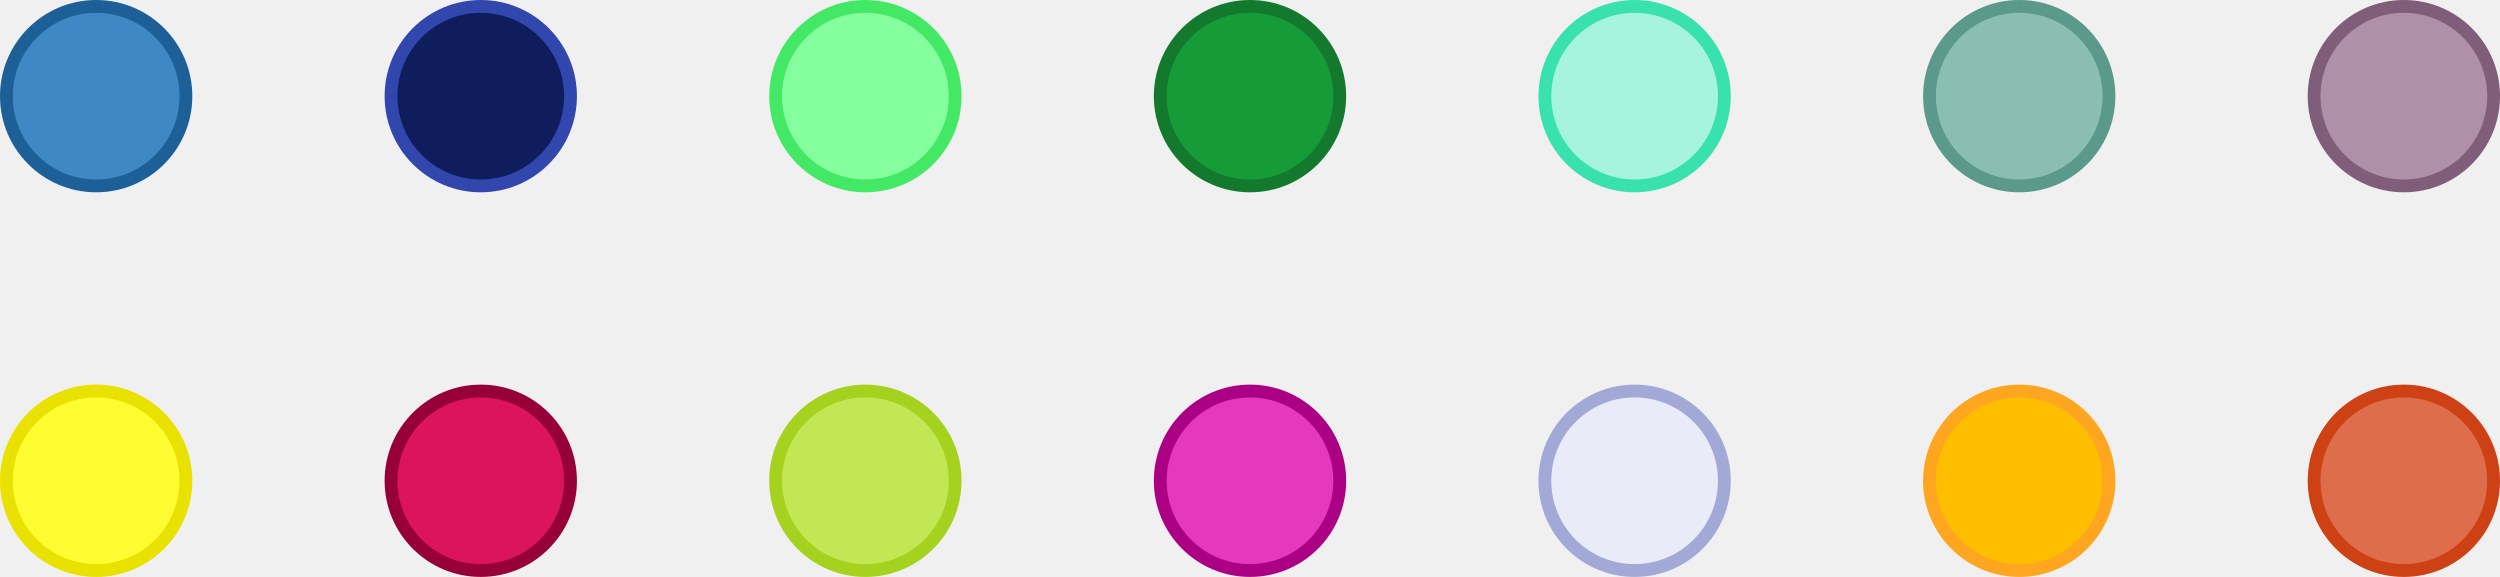
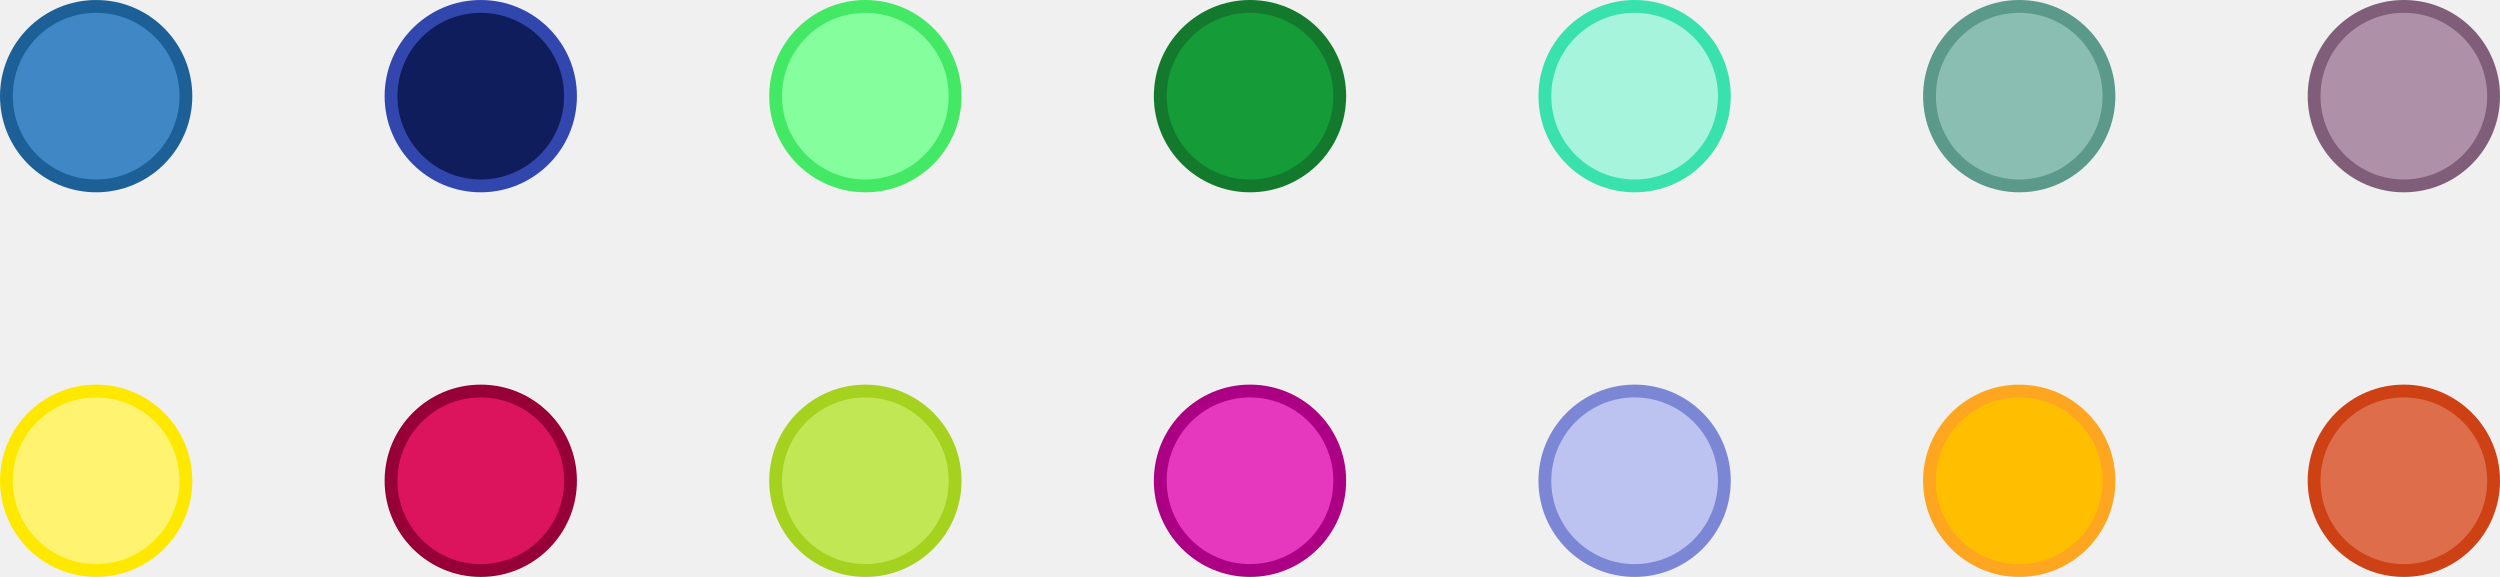
<svg xmlns="http://www.w3.org/2000/svg" xmlns:xlink="http://www.w3.org/1999/xlink" width="195px" height="45px" viewBox="0 0 195 45" version="1.1">
  <defs>
    <path d="M7.5,15 C11.642,15 15,11.642 15,7.5 C15,3.358 11.642,0 7.5,0 C3.358,0 0,3.358 0,7.5 C0,11.642 3.358,15 7.5,15 Z" id="path-1" />
    <mask id="mask-2" maskContentUnits="userSpaceOnUse" maskUnits="objectBoundingBox" x="0" y="0" width="15" height="15" fill="white">
      <use xlink:href="#path-1" />
    </mask>
    <path d="M7.5,45 C11.642,45 15,41.642 15,37.5 C15,33.358 11.642,30 7.5,30 C3.358,30 0,33.358 0,37.5 C0,41.642 3.358,45 7.5,45 Z" id="path-3" />
    <mask id="mask-4" maskContentUnits="userSpaceOnUse" maskUnits="objectBoundingBox" x="0" y="0" width="15" height="15" fill="white">
      <use xlink:href="#path-3" />
    </mask>
    <path d="M37.5,15 C41.642,15 45,11.642 45,7.5 C45,3.358 41.642,0 37.5,0 C33.358,0 30,3.358 30,7.5 C30,11.642 33.358,15 37.5,15 Z" id="path-5" />
    <mask id="mask-6" maskContentUnits="userSpaceOnUse" maskUnits="objectBoundingBox" x="0" y="0" width="15" height="15" fill="white">
      <use xlink:href="#path-5" />
    </mask>
    <path d="M37.5,45 C41.642,45 45,41.642 45,37.5 C45,33.358 41.642,30 37.5,30 C33.358,30 30,33.358 30,37.5 C30,41.642 33.358,45 37.5,45 Z" id="path-7" />
    <mask id="mask-8" maskContentUnits="userSpaceOnUse" maskUnits="objectBoundingBox" x="0" y="0" width="15" height="15" fill="white">
      <use xlink:href="#path-7" />
    </mask>
    <path d="M67.5,15 C71.642,15 75,11.642 75,7.5 C75,3.358 71.642,0 67.5,0 C63.358,0 60,3.358 60,7.5 C60,11.642 63.358,15 67.5,15 Z" id="path-9" />
    <mask id="mask-10" maskContentUnits="userSpaceOnUse" maskUnits="objectBoundingBox" x="0" y="0" width="15" height="15" fill="white">
      <use xlink:href="#path-9" />
    </mask>
    <path d="M67.5,45 C71.642,45 75,41.642 75,37.5 C75,33.358 71.642,30 67.5,30 C63.358,30 60,33.358 60,37.5 C60,41.642 63.358,45 67.5,45 Z" id="path-11" />
    <mask id="mask-12" maskContentUnits="userSpaceOnUse" maskUnits="objectBoundingBox" x="0" y="0" width="15" height="15" fill="white">
      <use xlink:href="#path-11" />
    </mask>
    <path d="M97.5,15 C101.642,15 105,11.642 105,7.5 C105,3.358 101.642,0 97.5,0 C93.358,0 90,3.358 90,7.5 C90,11.642 93.358,15 97.5,15 Z" id="path-13" />
    <mask id="mask-14" maskContentUnits="userSpaceOnUse" maskUnits="objectBoundingBox" x="0" y="0" width="15" height="15" fill="white">
      <use xlink:href="#path-13" />
    </mask>
    <path d="M97.5,45 C101.642,45 105,41.642 105,37.5 C105,33.358 101.642,30 97.5,30 C93.358,30 90,33.358 90,37.5 C90,41.642 93.358,45 97.5,45 Z" id="path-15" />
    <mask id="mask-16" maskContentUnits="userSpaceOnUse" maskUnits="objectBoundingBox" x="0" y="0" width="15" height="15" fill="white">
      <use xlink:href="#path-15" />
    </mask>
    <path d="M127.5,15 C131.642,15 135,11.642 135,7.5 C135,3.358 131.642,0 127.5,0 C123.358,0 120,3.358 120,7.5 C120,11.642 123.358,15 127.5,15 Z" id="path-17" />
    <mask id="mask-18" maskContentUnits="userSpaceOnUse" maskUnits="objectBoundingBox" x="0" y="0" width="15" height="15" fill="white">
      <use xlink:href="#path-17" />
    </mask>
    <path d="M127.5,45 C131.642,45 135,41.642 135,37.5 C135,33.358 131.642,30 127.5,30 C123.358,30 120,33.358 120,37.5 C120,41.642 123.358,45 127.5,45 Z" id="path-19" />
    <mask id="mask-20" maskContentUnits="userSpaceOnUse" maskUnits="objectBoundingBox" x="0" y="0" width="15" height="15" fill="white">
      <use xlink:href="#path-19" />
    </mask>
    <path d="M157.5,15 C161.642,15 165,11.642 165,7.5 C165,3.358 161.642,0 157.5,0 C153.358,0 150,3.358 150,7.5 C150,11.642 153.358,15 157.5,15 Z" id="path-21" />
    <mask id="mask-22" maskContentUnits="userSpaceOnUse" maskUnits="objectBoundingBox" x="0" y="0" width="15" height="15" fill="white">
      <use xlink:href="#path-21" />
    </mask>
    <path d="M157.5,45 C161.642,45 165,41.642 165,37.5 C165,33.358 161.642,30 157.5,30 C153.358,30 150,33.358 150,37.5 C150,41.642 153.358,45 157.5,45 Z" id="path-23" />
    <mask id="mask-24" maskContentUnits="userSpaceOnUse" maskUnits="objectBoundingBox" x="0" y="0" width="15" height="15" fill="white">
      <use xlink:href="#path-23" />
    </mask>
    <path d="M187.5,15 C191.642,15 195,11.642 195,7.5 C195,3.358 191.642,0 187.5,0 C183.358,0 180,3.358 180,7.5 C180,11.642 183.358,15 187.5,15 Z" id="path-25" />
    <mask id="mask-26" maskContentUnits="userSpaceOnUse" maskUnits="objectBoundingBox" x="0" y="0" width="15" height="15" fill="white">
      <use xlink:href="#path-25" />
    </mask>
    <path d="M187.5,45 C191.642,45 195,41.642 195,37.5 C195,33.358 191.642,30 187.5,30 C183.358,30 180,33.358 180,37.5 C180,41.642 183.358,45 187.5,45 Z" id="path-27" />
    <mask id="mask-28" maskContentUnits="userSpaceOnUse" maskUnits="objectBoundingBox" x="0" y="0" width="15" height="15" fill="white">
      <use xlink:href="#path-27" />
    </mask>
  </defs>
  <g id="Welcome" stroke="none" stroke-width="1" fill="none" fill-rule="evenodd">
    <g id="map-marker-sprite" stroke-width="2">
      <use id="Oval-2-Copy-14" stroke="#1D6098" mask="url(#mask-2)" fill="#3F88C5" xlink:href="#path-1" />
-       <use id="Oval-2-Copy-15" stroke="#E9E100" mask="url(#mask-4)" fill="#FFFC31" xlink:href="#path-3" />
+       <use id="Oval-2-Copy-15" stroke="#FFE800" mask="url(#mask-4)" fill="#FFF370" xlink:href="#path-3" />
      <use id="Oval-2-Copy-16" stroke="#3147AE" mask="url(#mask-6)" fill="#0F1D5D" xlink:href="#path-5" />
      <use id="Oval-2-Copy-17" stroke="#960037" mask="url(#mask-8)" fill="#DC135D" xlink:href="#path-7" />
      <use id="Oval-2-Copy-18" stroke="#43E965" mask="url(#mask-10)" fill="#85FF9E" xlink:href="#path-9" />
      <use id="Oval-2-Copy-19" stroke="#A4D21E" mask="url(#mask-12)" fill="#C2E755" xlink:href="#path-11" />
      <use id="Oval-2-Copy-20" stroke="#12792D" mask="url(#mask-14)" fill="#159C39" xlink:href="#path-13" />
      <use id="Oval-2-Copy-21" stroke="#AB0084" mask="url(#mask-16)" fill="#E637BF" xlink:href="#path-15" />
      <use id="Oval-2-Copy-22" stroke="#39E1AD" mask="url(#mask-18)" fill="#A6F4DC" xlink:href="#path-17" />
-       <use id="Oval-2-Copy-23" stroke="#A2A9D6" mask="url(#mask-20)" fill="#E9EBF8" xlink:href="#path-19" />
+       <use id="Oval-2-Copy-23" stroke="#7B87D4" mask="url(#mask-20)" fill="#BCC3F1" xlink:href="#path-19" />
      <use id="Oval-2-Copy-24" stroke="#5B998A" mask="url(#mask-22)" fill="#8BBEB2" xlink:href="#path-21" />
      <use id="Oval-2-Copy-25" stroke="#FFA621" mask="url(#mask-24)" fill="#FFBF00" xlink:href="#path-23" />
      <use id="Oval-2-Copy-26" stroke="#805D79" mask="url(#mask-26)" fill="#AF90A9" xlink:href="#path-25" />
      <use id="Oval-2-Copy-27" stroke="#CE4114" mask="url(#mask-28)" fill="#DE6E4B" xlink:href="#path-27" />
    </g>
  </g>
</svg>
